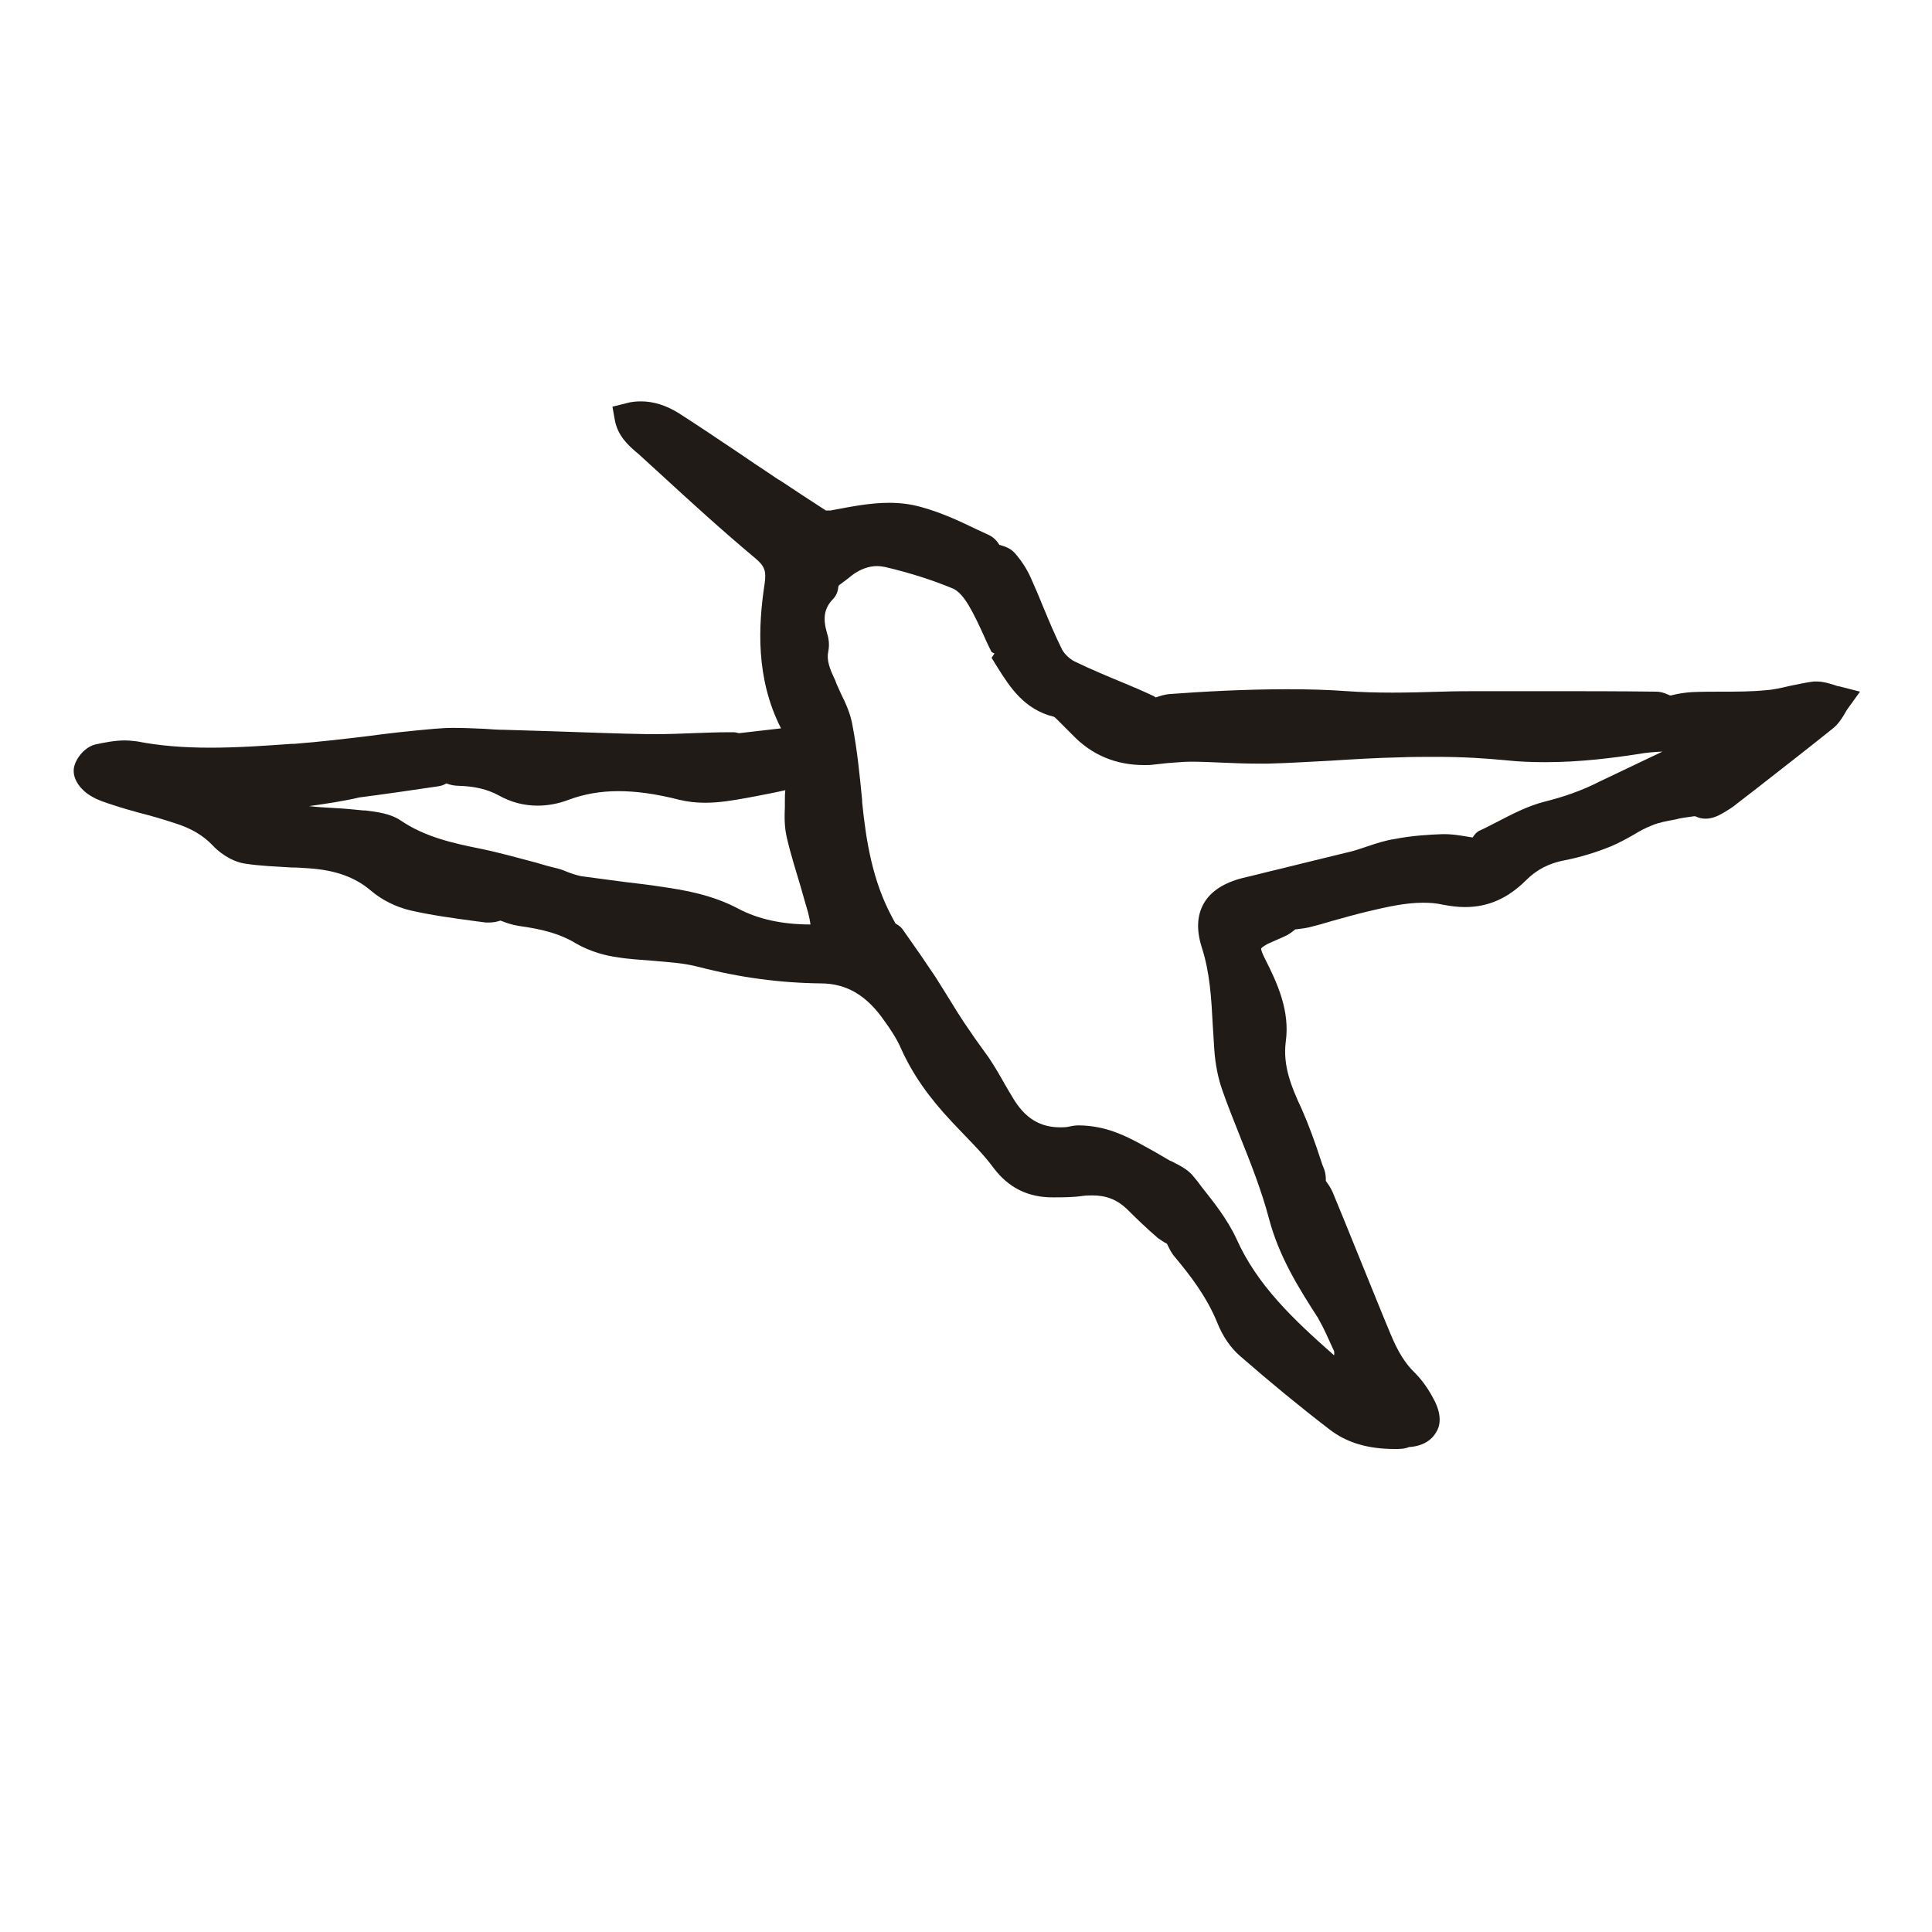
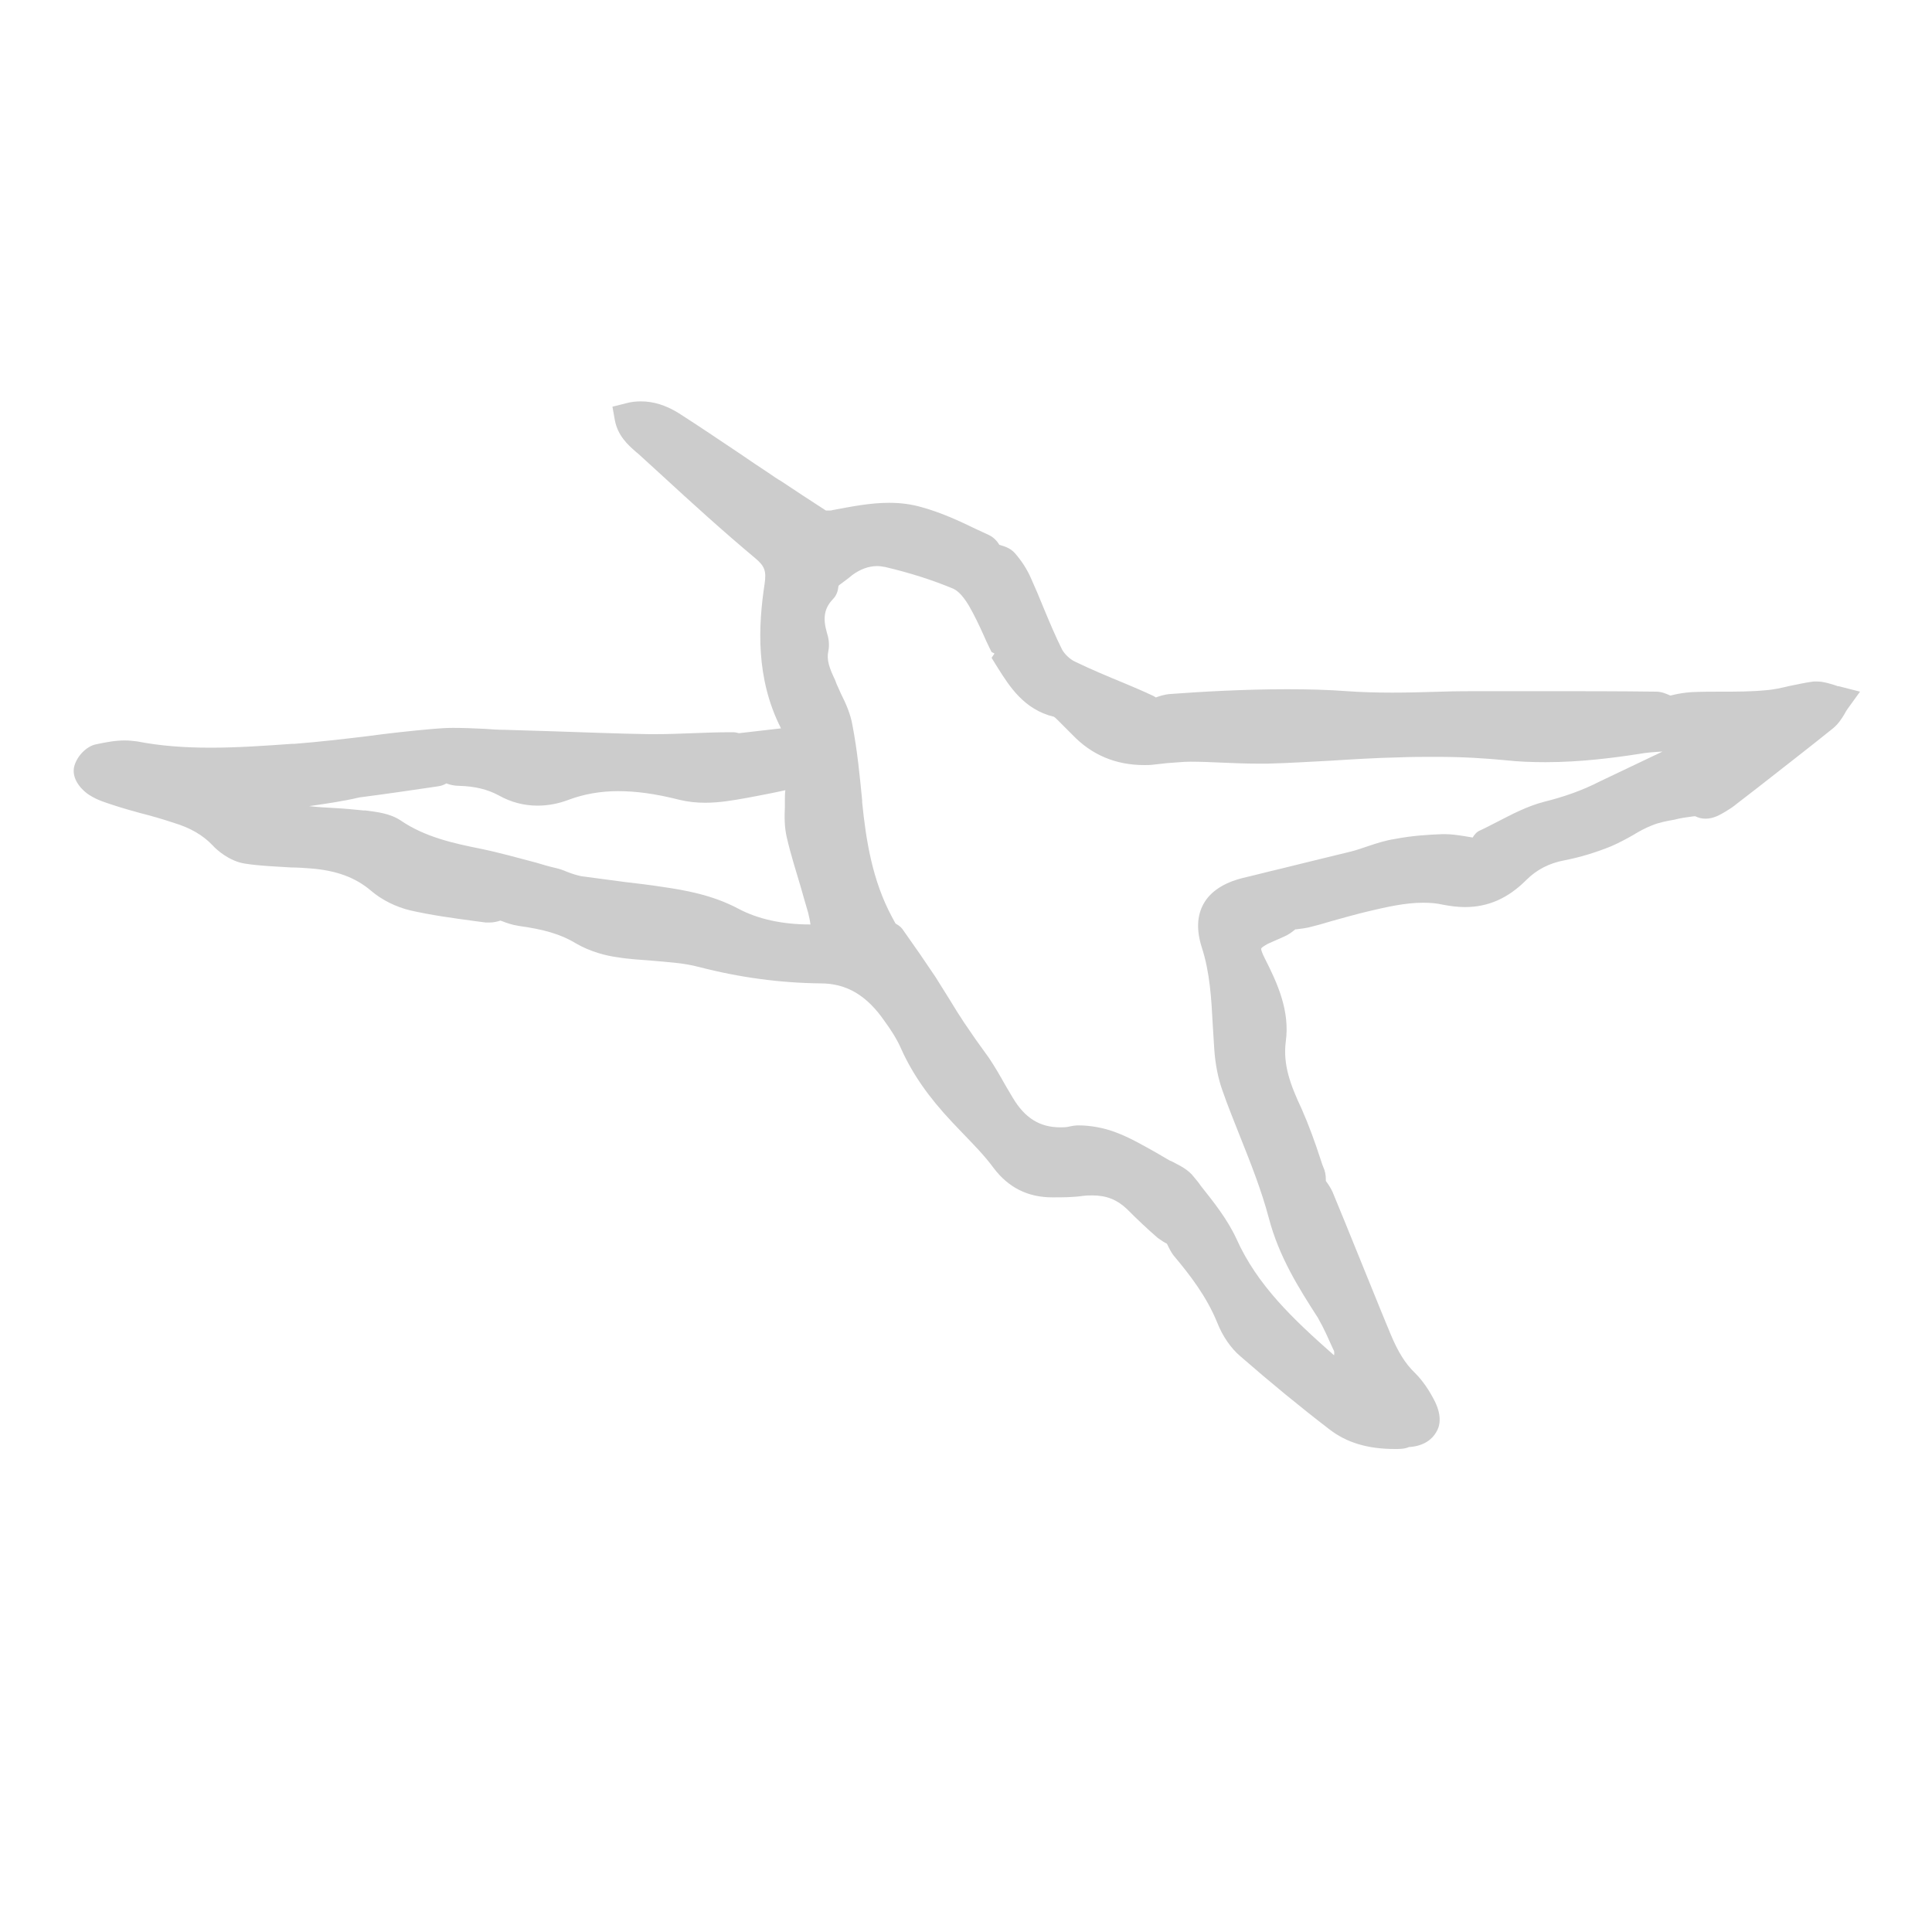
- <svg xmlns="http://www.w3.org/2000/svg" version="1.1" id="Layer_1" x="0px" y="0px" viewBox="0 0 400 400" style="fill: #201b17;" xml:space="preserve">
+ <svg xmlns="http://www.w3.org/2000/svg" version="1.1" id="Layer_1" x="0px" y="0px" viewBox="0 0 400 400" style="fill: rgba(0, 0, 0, 0.2);" xml:space="preserve">
  <path d="M288.8,300c-5.6,0-10-1.3-13.6-4.1c-6-4.6-12.2-9.7-18.4-15.1c-2-1.7-3.7-4.2-4.8-7c-2.2-5.4-5.7-9.9-8.8-13.6  c-0.7-0.8-1.1-1.7-1.5-2.5c0-0.1-0.1-0.1-0.1-0.2c-0.6-0.3-1.2-0.7-1.9-1.2c-2.2-1.9-4.3-3.9-6.4-6c-2-1.9-4.2-2.8-7.1-2.8  c-0.6,0-1.3,0-2,0.1c-2.1,0.3-4.2,0.3-6.1,0.3l-0.2,0c-5.1,0-9.1-2-12.2-6.1c-1.9-2.6-4.2-4.9-6.5-7.3c-0.7-0.7-1.3-1.4-2-2.1  c-5-5.3-8.3-10.1-10.6-15.2c-0.9-2.1-2.3-4.2-3.4-5.7c-3.7-5.4-7.9-7.9-13.3-7.9c-8.4-0.1-16.7-1.2-25.2-3.4c-3-0.8-6.3-1-9.7-1.3  c-2.3-0.2-4.7-0.3-7.1-0.7c-2.3-0.3-5.6-1.1-8.7-2.9c-3.1-1.9-6.7-2.9-11.8-3.6c-1.3-0.2-2.5-0.6-3.5-1c-0.1,0-0.2-0.1-0.3-0.1  c-0.6,0.2-1.4,0.4-2.3,0.4c-0.2,0-0.5,0-0.7,0l-2.3-0.3c-4.4-0.6-8.9-1.2-13.3-2.2c-3-0.7-6-2.2-8.2-4.1c-3.3-2.8-7.3-4.2-12.5-4.6  c-1.3-0.1-2.7-0.2-4-0.2c-3.1-0.2-6.4-0.3-9.6-0.8c-3.2-0.5-5.8-2.8-6.7-3.8c-2-2.1-4.6-3.6-7.9-4.6c-2.4-0.8-4.8-1.5-7.2-2.1  c-1.8-0.5-3.6-1-5.4-1.6c-1.5-0.5-3.3-1-5-2.1c-1.3-0.8-3.6-3-3.2-5.6c0.4-2.2,2.5-4.5,4.6-4.9c1.9-0.4,3.9-0.8,5.9-0.8  c0.9,0,1.8,0.1,2.6,0.2c4.6,0.9,9.5,1.3,15.2,1.3c5.6,0,11.3-0.4,16.9-0.8l0.5,0c5.1-0.4,10.2-1,15.2-1.6c4.4-0.6,9-1.1,13.6-1.5  c1.2-0.1,2.6-0.2,4-0.2c2.2,0,4.4,0.1,6.6,0.2c1.4,0.1,2.7,0.2,4.1,0.2c3.3,0.1,6.5,0.2,9.8,0.3c6.6,0.2,13.4,0.5,20.1,0.6  c0.4,0,0.9,0,1.3,0c2.5,0,5.1-0.1,7.7-0.2c2.6-0.1,5.2-0.2,7.9-0.2l0.5,0c0.4,0,0.8,0.1,1.2,0.2l0,0l8.7-1  c-5.3-10.4-4.7-21.3-3.4-29.9c0.4-2.7,0-3.7-1.9-5.3c-6.7-5.6-13.3-11.6-19.6-17.4c-1.5-1.4-3.1-2.8-4.6-4.2  c-0.2-0.2-0.4-0.3-0.6-0.5c-1.6-1.4-3.7-3.3-4.3-6.5l-0.5-2.8l2.8-0.7c1-0.3,2.1-0.4,3.1-0.4c2.6,0,5.1,0.8,7.6,2.3  c4.4,2.8,8.8,5.8,13,8.6c1.9,1.3,3.8,2.6,5.8,3.9c0.9,0.6,1.7,1.2,2.6,1.7c3,2,6.2,4.1,9.3,6.1c0,0,0,0,0,0c0,0,0.2,0,0.6,0  c0.3,0,0.5,0,0.8-0.1c3.8-0.7,7.7-1.5,11.7-1.5c2.4,0,4.6,0.3,6.7,0.9c4,1.1,7.7,2.8,11.2,4.5c0.9,0.4,1.9,0.9,2.8,1.3  c1,0.5,1.7,1.3,2.1,2c1,0.3,2.2,0.6,3.2,1.7c1.4,1.6,2.5,3.3,3.3,5.1c0.9,2,1.8,4.1,2.6,6.1c1.2,2.9,2.5,6,3.9,8.8  c0.5,0.9,1.6,2,2.7,2.5c3.3,1.6,6.9,3.1,10.3,4.5c1.9,0.8,3.8,1.6,5.7,2.5c0.3,0.1,0.5,0.3,0.7,0.4c0.8-0.3,1.8-0.6,2.8-0.7  c6.7-0.5,15.5-1,24.4-1c4.4,0,8.4,0.1,12.4,0.4c2.8,0.2,5.9,0.3,9.4,0.3c3.3,0,6.8-0.1,10.1-0.2c2.9-0.1,5.9-0.1,8.8-0.1  c1.2,0,2.5,0,3.7,0c2,0,3.9,0,5.9,0l2.8,0c7.6,0,15.6,0,23.3,0.1c1.2,0,2.2,0.5,2.9,0.8c0.2,0,0.4-0.1,0.5-0.1  c1.2-0.3,2.5-0.5,3.9-0.6c2.1-0.1,4.2-0.1,6.3-0.1c3,0,6.1,0,9.1-0.3c1.6-0.1,3.3-0.5,5-0.9c1.6-0.3,3.2-0.7,4.9-0.9  c0.2,0,0.5,0,0.7,0c1.3,0,2.5,0.4,3.5,0.7c0.4,0.1,0.7,0.3,1.1,0.3l4.3,1.1l-2.6,3.6c-0.2,0.3-0.4,0.6-0.6,1c-0.6,1-1.3,2.1-2.4,3  c-5.1,4.1-10.4,8.2-15.5,12.2l-4.4,3.4c-0.6,0.5-1.3,1-2,1.4l-0.3,0.2c-1.2,0.7-2.5,1.5-4.2,1.5c-0.8,0-1.5-0.2-2.1-0.5  c-0.1,0-0.2,0-0.3,0c-0.8,0.1-1.5,0.2-2.1,0.3c-0.6,0.1-1.2,0.2-1.9,0.4c-1.7,0.3-3.3,0.6-4.7,1.2c-1.3,0.5-2.6,1.2-3.9,2  c-1.4,0.8-2.9,1.6-4.5,2.3c-3.2,1.3-6.5,2.3-9.6,2.9c-3.3,0.6-5.9,2-8,4.1c-3.8,3.8-7.9,5.6-12.7,5.6c-1.5,0-3-0.2-4.6-0.5  c-1.3-0.3-2.6-0.4-4.1-0.4c-3.7,0-7.6,0.9-11.4,1.8c-2.5,0.6-5,1.3-7.5,2c-1.6,0.5-3.1,0.9-4.7,1.3c-0.9,0.2-1.8,0.3-2.6,0.4  c0,0-0.1,0-0.2,0c-0.5,0.4-1,0.8-1.7,1.2c-0.8,0.4-1.5,0.7-2.2,1c-0.6,0.3-1.2,0.5-1.8,0.8c-0.9,0.5-1.3,0.8-1.4,1  c0,0.2,0.1,0.7,0.7,1.9c2.7,5.3,5.3,11,4.4,17.4c-0.6,4.8,1,9,3.3,13.9c1.5,3.4,2.8,7,3.9,10.4c0.2,0.7,0.5,1.5,0.8,2.2  c0.3,0.9,0.3,1.7,0.3,2.3c0.5,0.7,1,1.4,1.4,2.3c3.4,8.2,6.7,16.5,10.1,24.8l1.9,4.6c1.5,3.6,3,6.1,5.1,8.1c1.5,1.5,2.9,3.5,4.1,5.9  c1.5,3.1,1,5.2,0.2,6.4c-0.7,1.2-2.3,2.8-5.6,3C290.8,300,289.8,300,288.8,300z M223.3,233c2.5,0,5.2,0.5,7.6,1.4  c3,1.1,5.7,2.7,8.4,4.2c0.8,0.5,1.6,0.9,2.4,1.4c0.3,0.2,0.7,0.4,1,0.5c1.5,0.8,3.3,1.6,4.5,3.2c0.5,0.6,1,1.2,1.4,1.8  c2.7,3.4,5.5,6.9,7.4,11c4.3,9.6,11.7,16.6,20.2,24.1c0,0,0,0,0,0c0.1-0.4,0-0.8,0-0.9l-0.2-0.4c-1-2.2-1.9-4.3-3-6.2l-0.1-0.2  c-4-6.2-8.1-12.7-10.2-20.7c-1.5-5.7-3.8-11.5-6-17c-1.2-3.1-2.5-6.2-3.6-9.4c-0.9-2.5-1.5-5.5-1.7-8.6c-0.1-1.6-0.2-3.2-0.3-4.8  c-0.3-5.7-0.6-11.1-2.3-16.3c-1.1-3.5-1-6.5,0.4-9c1.4-2.5,4.1-4.3,8-5.3c2.6-0.6,5.2-1.3,7.8-1.9c4.8-1.2,9.8-2.4,14.7-3.6  c1.2-0.3,2.3-0.7,3.5-1.1c1.8-0.6,3.6-1.2,5.6-1.5c3.6-0.7,7.1-0.9,9.9-1c0.1,0,0.3,0,0.4,0c1.4,0,2.7,0.2,4,0.4  c0.6,0.1,1.2,0.2,1.8,0.3l0,0c0.3-0.5,0.8-1.2,1.6-1.5c1.1-0.5,2.2-1.1,3.4-1.7c3.1-1.6,6.3-3.3,9.8-4.2c4-1,7.8-2.3,11.5-4.2  c2.1-1,4.2-2,6.3-3c1.5-0.7,2.9-1.4,4.4-2.1c0.5-0.2,2.1-1,2.3-1.1c-1.7,0.1-3.3,0.2-4.9,0.5c-5.2,0.8-12.1,1.7-19.3,1.7  c-2.8,0-5.6-0.1-8.3-0.4c-4.2-0.4-8.7-0.7-14.3-0.7c-2.7,0-5.3,0-7.6,0.1c-4.8,0.1-9.7,0.4-14.4,0.7c-4.2,0.2-8.6,0.5-12.9,0.6  c-0.7,0-1.5,0-2.2,0c-2.4,0-4.8-0.1-7.2-0.2c-2.2-0.1-4.5-0.2-6.6-0.2c0,0,0,0,0,0c-1.6,0-3.2,0.2-4.9,0.3c-0.9,0.1-1.8,0.2-2.7,0.3  c-0.7,0.1-1.4,0.1-2,0.1c-5.9,0-10.9-2.1-14.9-6.3l-0.1-0.1c-0.9-0.9-1.8-1.8-2.7-2.7l-0.2-0.2c-0.2-0.2-0.6-0.6-0.8-0.7  c-6.2-1.5-9.2-6.3-11.6-10.1l-1.3-2.1l0.6-0.9l-0.6-0.3l-0.5-1c-0.4-0.8-0.8-1.7-1.2-2.6c-0.9-2-1.9-4.1-3-6  c-1.6-2.7-2.8-3.3-3.2-3.5c-4.3-1.8-9-3.3-14.1-4.5c-0.6-0.1-1.1-0.2-1.7-0.2c-1.8,0-3.6,0.7-5.2,1.9c-0.8,0.7-1.7,1.3-2.6,2  c-0.1,0.1-0.1,0.1-0.2,0.2c-0.1,0.9-0.3,1.9-1.2,2.8c-1.7,1.8-2.1,3.8-1.2,6.9c0.3,0.9,0.6,2.3,0.3,3.8c-0.4,1.8,0.2,3.5,1.4,6  l0.3,0.8c0.3,0.7,0.6,1.3,0.9,2c1,2,2,4.2,2.4,6.6c1,5.2,1.5,10.4,2,15.5l0,0.4c0.8,7.9,2.1,16.2,6.2,23.8l0.7,1.3  c0.5,0.3,1,0.6,1.4,1.1c2.7,3.8,4.9,7,6.9,10c1,1.6,2,3.2,3,4.8c0.9,1.5,1.9,3.1,2.9,4.6c0.8,1.2,1.6,2.3,2.4,3.5  c0.9,1.3,1.9,2.6,2.8,3.9c1.2,1.8,2.3,3.7,3.3,5.5c0.5,0.9,1.1,1.8,1.6,2.7c2.5,4.2,5.6,6.1,9.8,6.1c0.5,0,1.1,0,1.6-0.1  C222,233.1,222.6,233,223.3,233z M64,166.9c1.7,0.2,3.5,0.3,5.3,0.4c2,0.1,4,0.3,6,0.5l0.4,0c2.3,0.3,5.1,0.6,7.3,2.1  c5,3.4,10.9,4.7,16.4,5.8c3.9,0.8,7.8,1.9,11.6,2.9c1.3,0.4,2.7,0.8,4,1.1c0.9,0.2,1.7,0.5,2.4,0.8c1,0.4,2,0.7,2.9,0.9  c3,0.4,6,0.8,9,1.2c2.5,0.3,5.2,0.6,7.7,1c4.9,0.7,10.5,1.7,15.8,4.5c4.1,2.2,9.2,3.3,14.9,3.3l0.1,0c-0.1-0.8-0.3-1.7-0.5-2.5  c-0.5-1.7-1-3.4-1.5-5.2c-1-3.4-2.1-6.8-2.9-10.3c-0.5-2.1-0.5-4.3-0.4-6.3c0-0.4,0-0.9,0-1.3c0-0.7,0-1.5,0.1-2.2  c-2.2,0.5-4.3,0.9-6.4,1.3c-0.5,0.1-1,0.2-1.6,0.3c-2.8,0.5-5.6,1-8.6,1c-1.9,0-3.6-0.2-5.3-0.6c-5.1-1.3-9.1-1.8-12.7-1.8  c-3.7,0-7.1,0.6-10.3,1.8c-2.1,0.8-4.3,1.2-6.4,1.2c-2.8,0-5.5-0.7-8-2.1c-2.4-1.3-5-1.9-8.2-2c-1,0-1.9-0.2-2.7-0.5  c-0.5,0.3-1,0.5-1.7,0.6c-5.4,0.8-10.9,1.6-16.3,2.3C71,165.9,67.5,166.4,64,166.9z" />
</svg>
